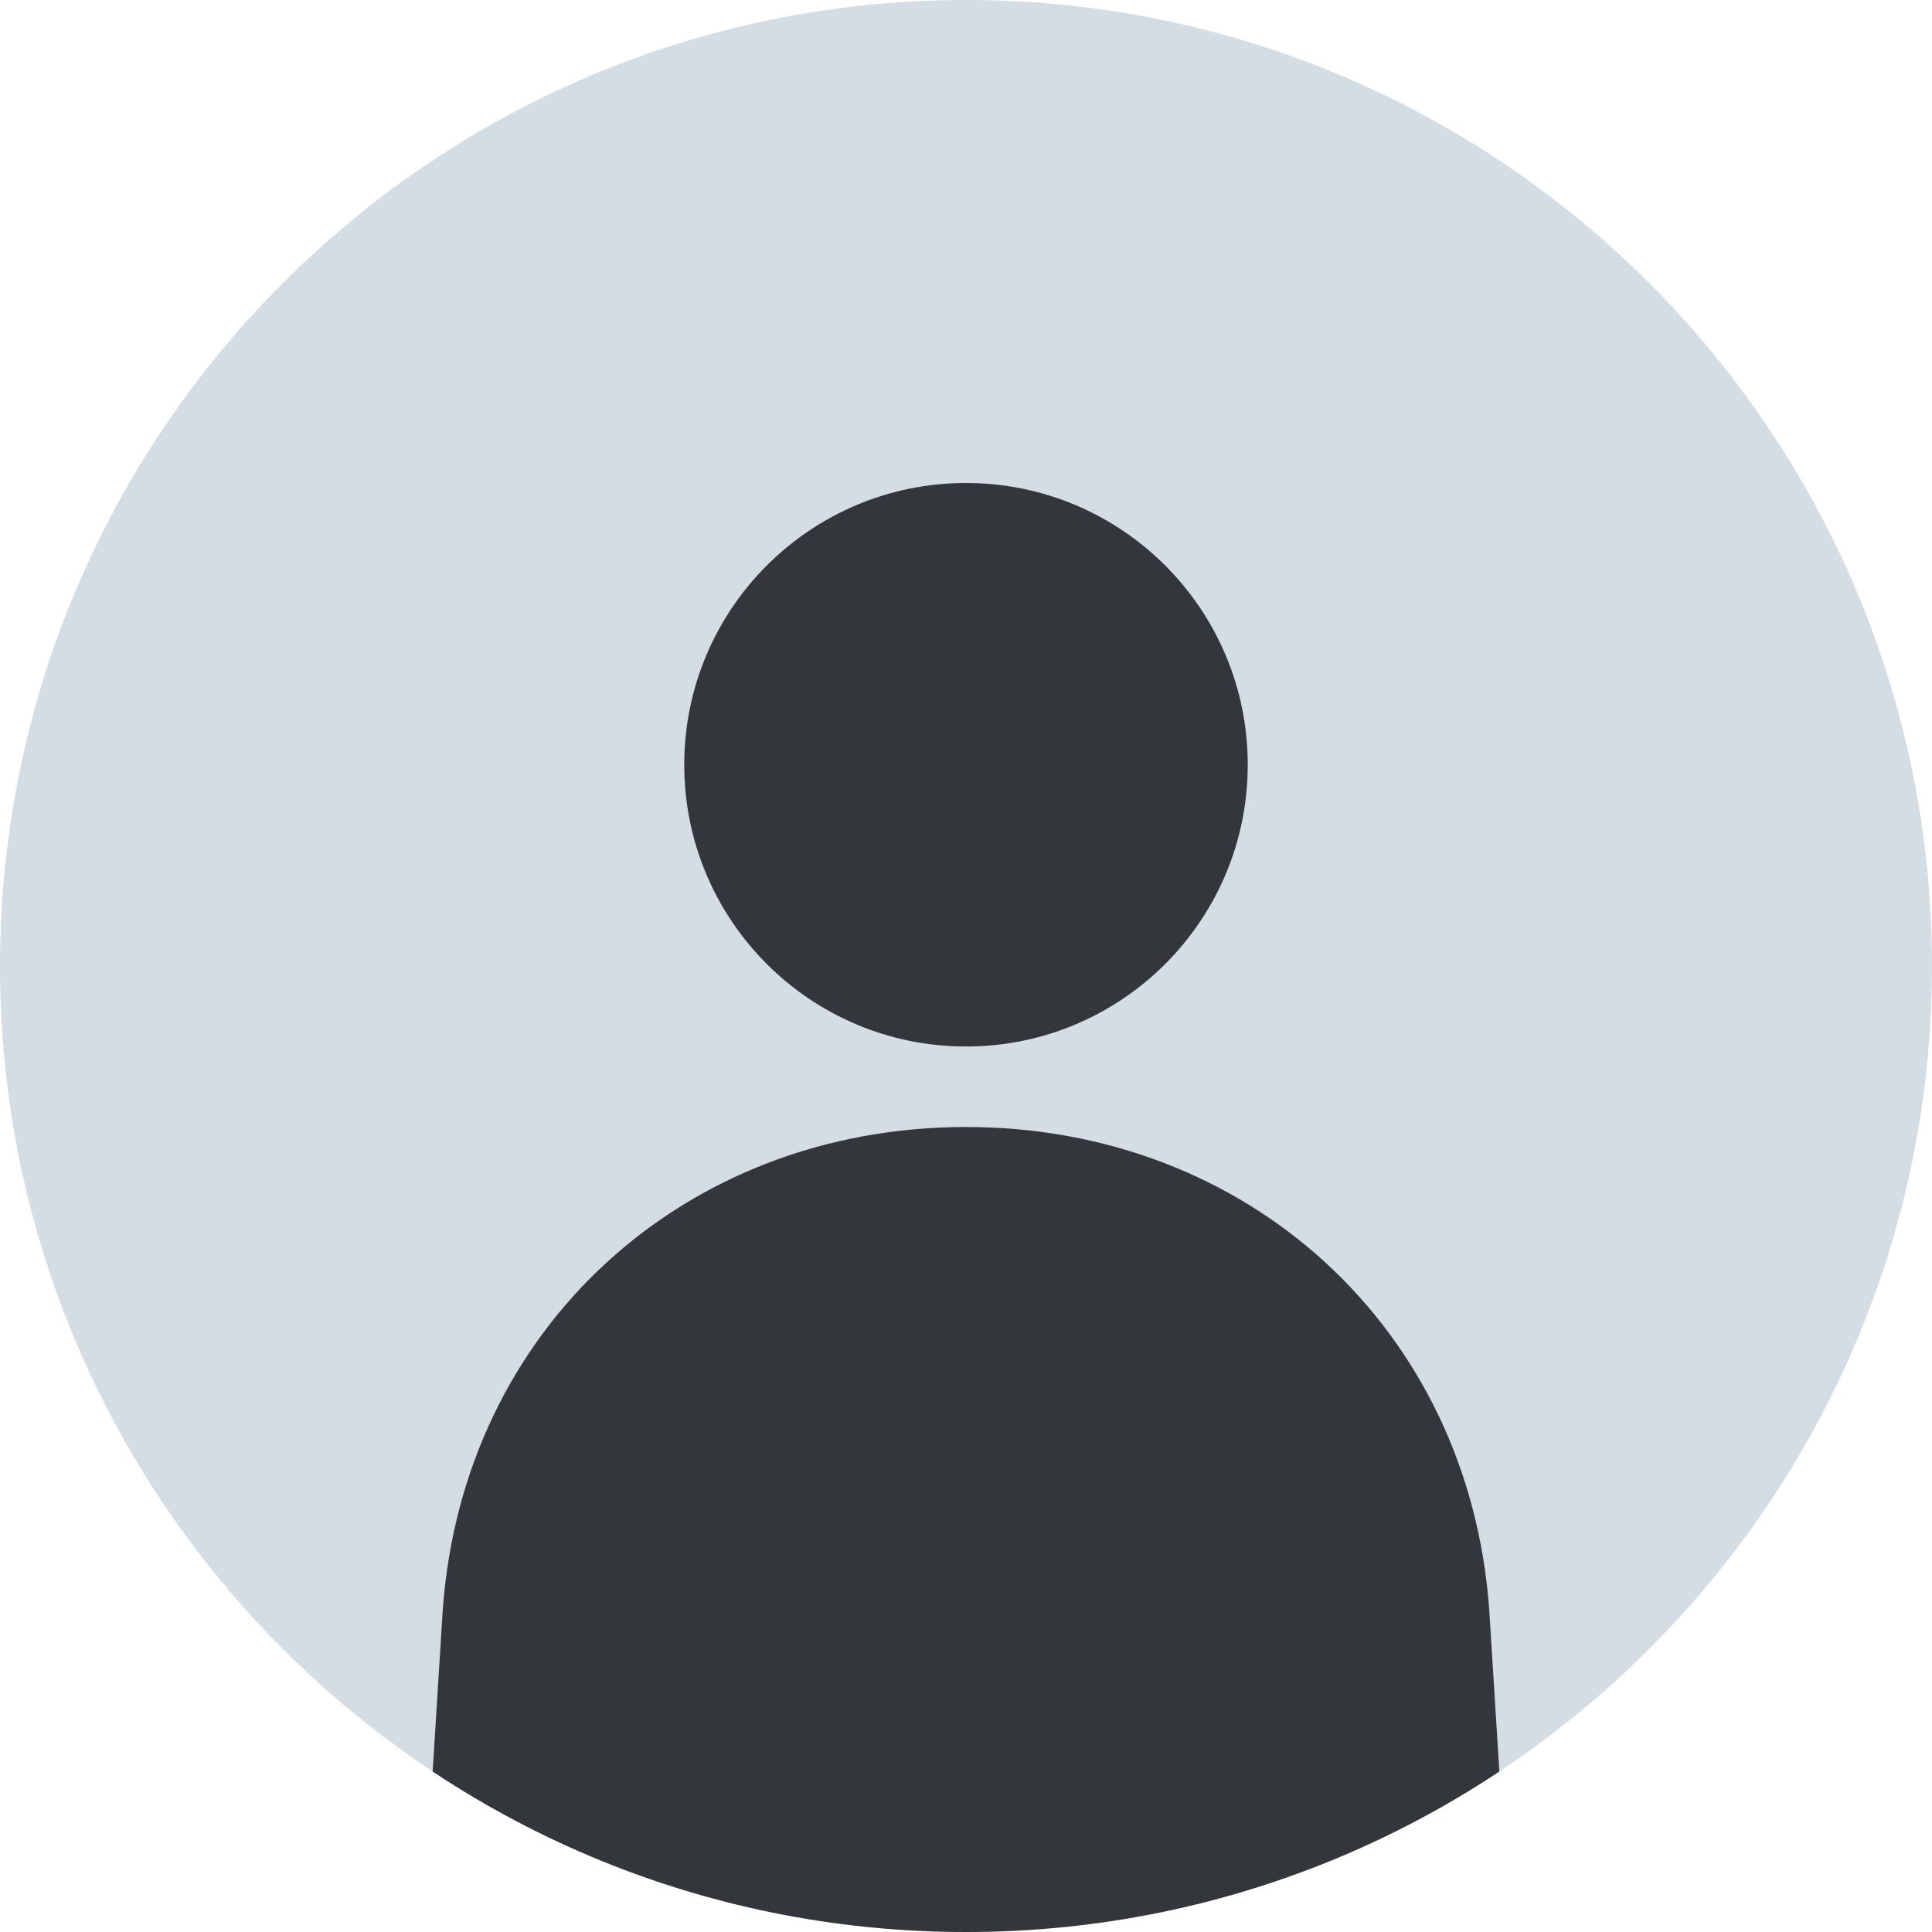
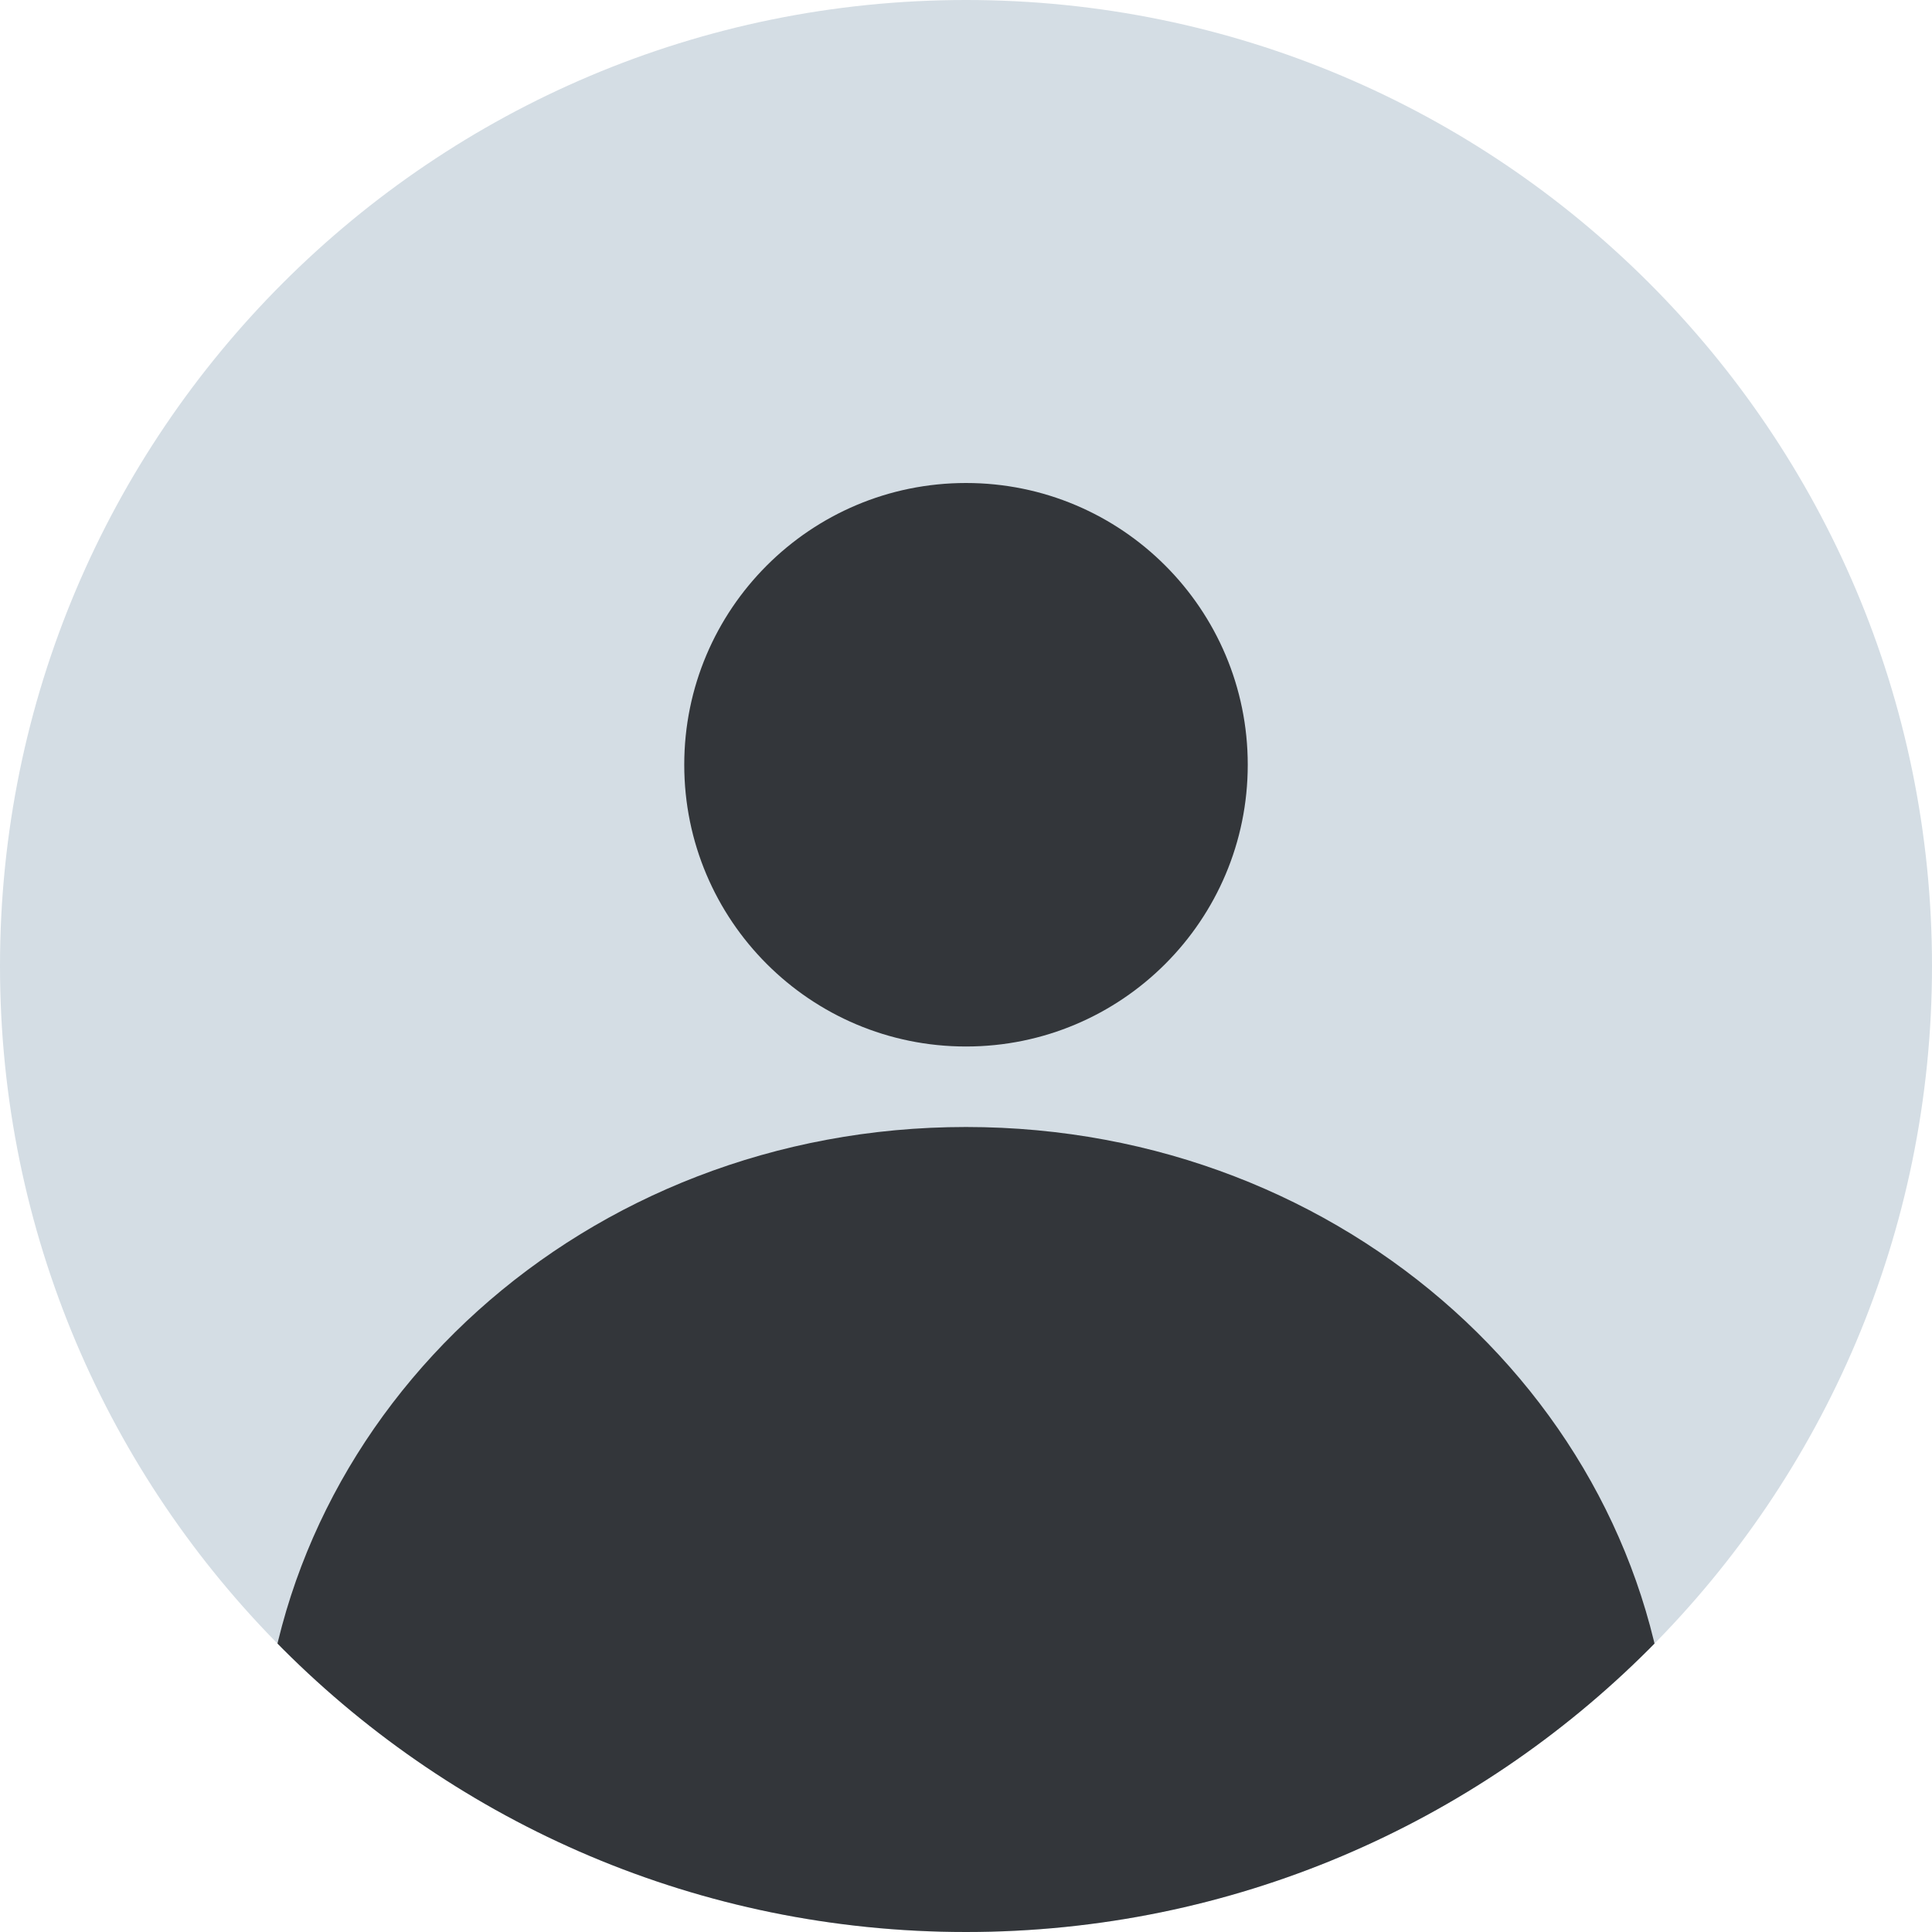
<svg xmlns="http://www.w3.org/2000/svg" viewBox="0 0 96 96" role="img" aria-label="Benoit">
  <defs>
    <clipPath id="pb">
      <circle cx="48" cy="48" r="48" />
    </clipPath>
  </defs>
  <g clip-path="url(#pb)">
    <rect width="96" height="96" fill="#d4dde4" />
    <circle cx="48" cy="38" r="14" fill="#33363a" />
-     <path d="M48 56c14 0 25 10 26 24l1 16H21l1-16c1-14 12-24 26-24z" fill="#33363a" />
+     <path d="M48 56c19 0 34 14 35 31l1 13H12l1-13c1-17 16-31 35-31z" fill="#33363a" />
  </g>
</svg>
